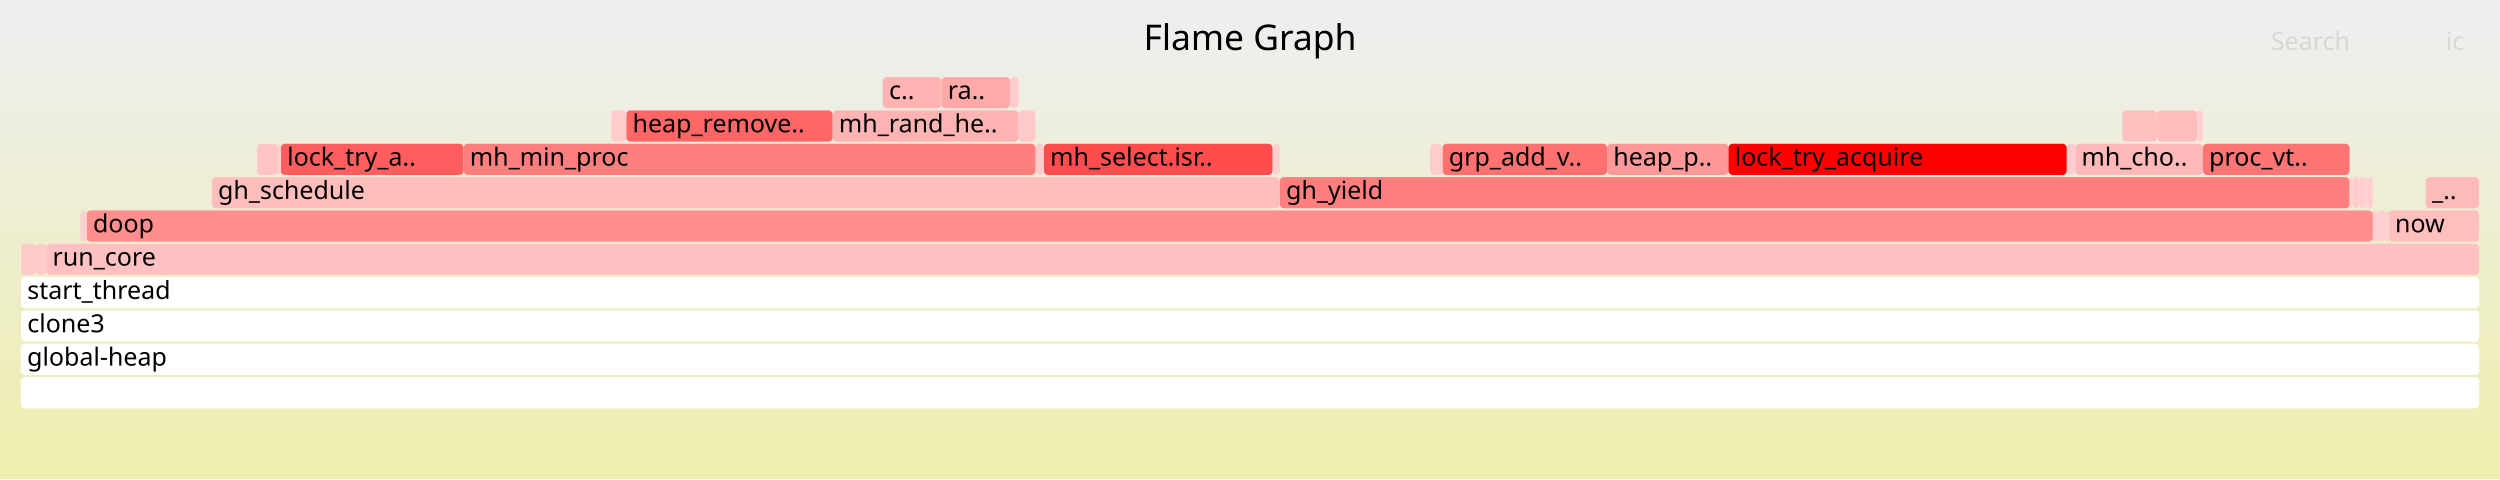
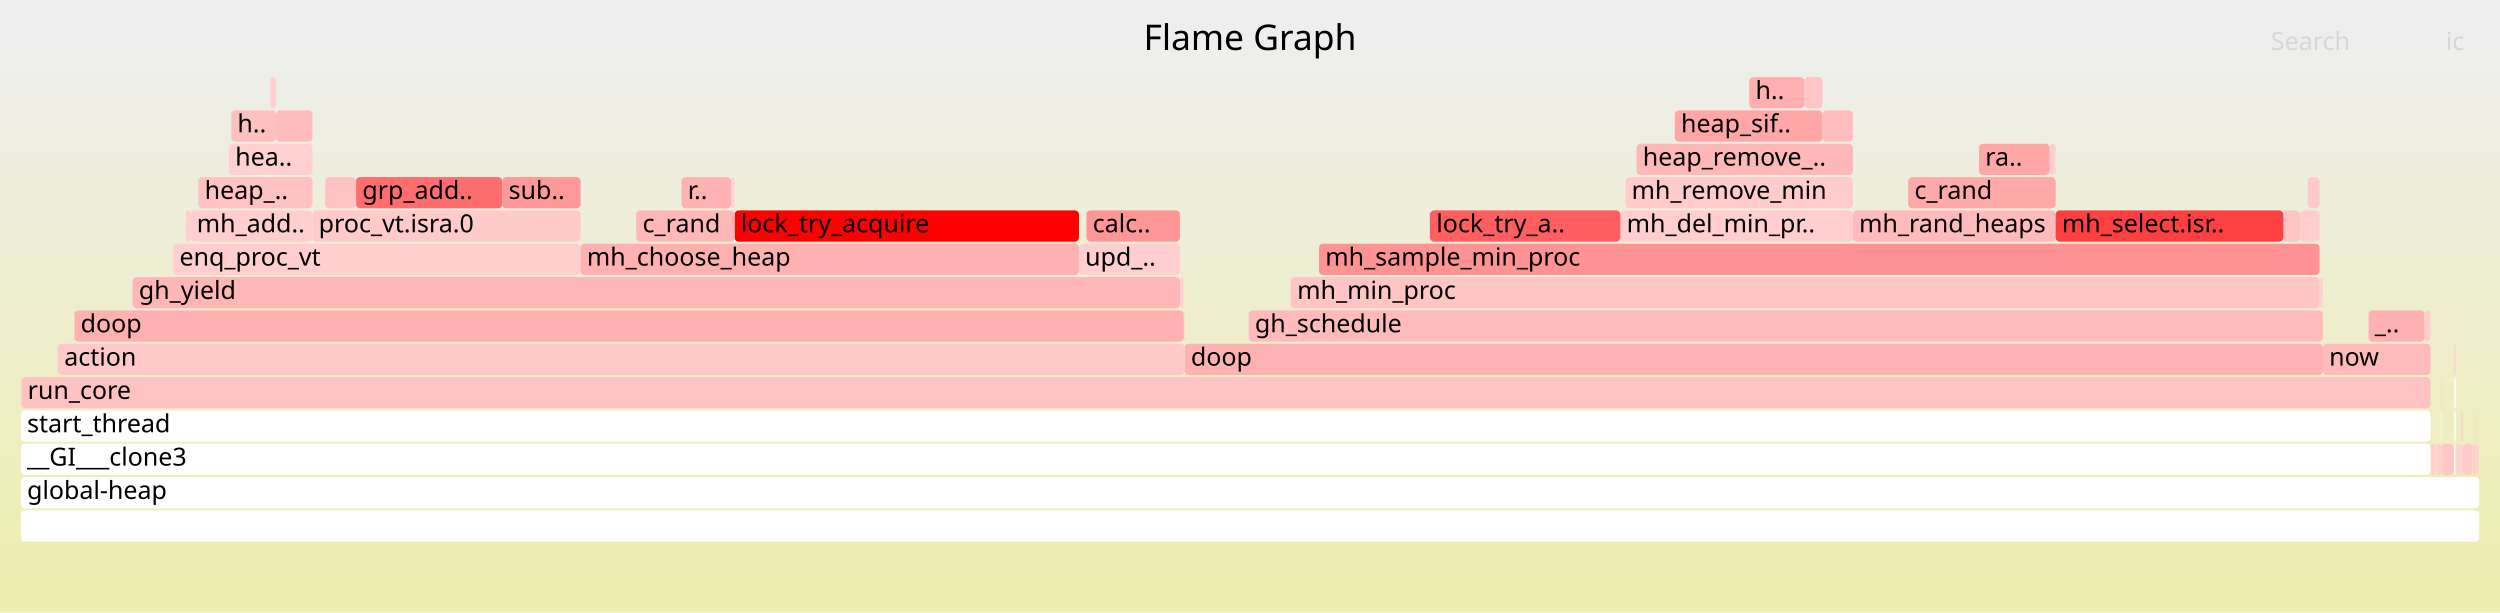
- <svg xmlns="http://www.w3.org/2000/svg" version="1.1" width="1200" height="230" viewBox="0 0 1200 230">
+ <svg xmlns="http://www.w3.org/2000/svg" version="1.1" width="1200" height="294" viewBox="0 0 1200 294">
  <defs>
    <linearGradient id="background" y1="0" y2="1" x1="0" x2="0">
      <stop stop-color="#eeeeee" offset="5%" />
      <stop stop-color="#eeeeb0" offset="95%" />
    </linearGradient>
  </defs>
  <style type="text/css">
	text { font-family:Verdana; font-size:12px; fill:rgb(0,0,0); }
	#search, #ignorecase { opacity:0.1; cursor:pointer; }
	#search:hover, #search.show, #ignorecase:hover, #ignorecase.show { opacity:1; }
	#subtitle { text-anchor:middle; font-color:rgb(160,160,160); }
	#title { text-anchor:middle; font-size:17px}
	#unzoom { cursor:pointer; }
	#frames &gt; *:hover { stroke:black; stroke-width:0.5; cursor:pointer; }
	.hide { display:none; }
	.parent { opacity:0.5; }
</style>
-   <rect x="0.0" y="0" width="1200.0" height="230.0" fill="url(#background)" />
+   <rect x="0.0" y="0" width="1200.0" height="294.0" fill="url(#background)" />
  <text id="title" x="600.00" y="24">Flame Graph</text>
-   <text id="details" x="10.00" y="213"> </text>
+   <text id="details" x="10.00" y="277"> </text>
  <text id="unzoom" x="10.00" y="24" class="hide">Reset Zoom</text>
  <text id="search" x="1090.00" y="24">Search</text>
  <text id="ignorecase" x="1174.00" y="24">ic</text>
-   <text id="matched" x="1090.00" y="213"> </text>
+   <text id="matched" x="1090.00" y="277"> </text>
  <g id="frames">
    <g>
-       <rect x="614.3" y="85" width="513.5" height="15.0" fill="rgb(255,126,126)" rx="2" ry="2" />
-       <text x="617.32" y="95.5">gh_yield</text>
-     </g>
-     <g>
-       <rect x="996.1" y="69" width="61.3" height="15.0" fill="rgb(255,185,185)" rx="2" ry="2" />
-       <text x="999.10" y="79.5">mh_cho..</text>
-     </g>
-     <g>
-       <rect x="771.4" y="69" width="58.3" height="15.0" fill="rgb(255,153,153)" rx="2" ry="2" />
-       <text x="774.37" y="79.5">heap_p..</text>
-     </g>
-     <g>
-       <rect x="10.1" y="149" width="1179.9" height="15.0" fill="rgb(255,255,255)" rx="2" ry="2" />
-       <text x="13.08" y="159.5">clone3</text>
-     </g>
-     <g>
-       <rect x="10.0" y="165" width="1180.0" height="15.0" fill="rgb(255,255,255)" rx="2" ry="2" />
-       <text x="13.00" y="175.5">global-heap</text>
-     </g>
-     <g>
-       <rect x="123.4" y="69" width="10.1" height="15.0" fill="rgb(255,197,197)" rx="2" ry="2" />
-       <text x="126.44" y="79.5" />
-     </g>
-     <g>
-       <rect x="610.8" y="69" width="3.5" height="15.0" fill="rgb(255,206,206)" rx="2" ry="2" />
-       <text x="613.80" y="79.5" />
-     </g>
-     <g>
-       <rect x="451.9" y="37" width="32.9" height="15.0" fill="rgb(255,169,169)" rx="2" ry="2" />
-       <text x="454.93" y="47.5">ra..</text>
-     </g>
-     <g>
-       <rect x="1035.4" y="53" width="19.2" height="15.0" fill="rgb(255,189,189)" rx="2" ry="2" />
-       <text x="1038.45" y="63.5" />
-     </g>
-     <g>
-       <rect x="992.0" y="69" width="4.1" height="15.0" fill="rgb(255,205,205)" rx="2" ry="2" />
-       <text x="995.04" y="79.5" />
-     </g>
-     <g>
-       <rect x="300.6" y="53" width="99.1" height="15.0" fill="rgb(255,103,103)" rx="2" ry="2" />
-       <text x="303.61" y="63.5">heap_remove..</text>
-     </g>
-     <g>
-       <rect x="10.1" y="133" width="1179.9" height="15.0" fill="rgb(255,255,255)" rx="2" ry="2" />
-       <text x="13.08" y="143.5">start_thread</text>
-     </g>
-     <g>
-       <rect x="41.6" y="101" width="1097.4" height="15.0" fill="rgb(255,143,143)" rx="2" ry="2" />
-       <text x="44.63" y="111.5">doop</text>
-     </g>
-     <g>
-       <rect x="488.9" y="53" width="8.1" height="15.0" fill="rgb(255,201,201)" rx="2" ry="2" />
-       <text x="491.90" y="63.5" />
-     </g>
-     <g>
-       <rect x="1018.7" y="53" width="16.7" height="15.0" fill="rgb(255,192,192)" rx="2" ry="2" />
-       <text x="1021.68" y="63.5" />
-     </g>
-     <g>
-       <rect x="1127.8" y="85" width="1.3" height="15.0" fill="rgb(255,208,208)" rx="2" ry="2" />
-       <text x="1130.78" y="95.5" />
-     </g>
-     <g>
-       <rect x="423.7" y="37" width="28.2" height="15.0" fill="rgb(255,180,180)" rx="2" ry="2" />
-       <text x="426.73" y="47.5">c..</text>
-     </g>
-     <g>
-       <rect x="1136.6" y="85" width="2.4" height="15.0" fill="rgb(255,207,207)" rx="2" ry="2" />
-       <text x="1139.57" y="95.5" />
-     </g>
-     <g>
-       <rect x="1057.4" y="69" width="70.4" height="15.0" fill="rgb(255,116,116)" rx="2" ry="2" />
-       <text x="1060.35" y="79.5">proc_vt..</text>
-     </g>
-     <g>
-       <rect x="1146.6" y="101" width="43.4" height="15.0" fill="rgb(255,191,191)" rx="2" ry="2" />
-       <text x="1149.59" y="111.5">now</text>
-     </g>
-     <g>
-       <rect x="692.4" y="69" width="79.0" height="15.0" fill="rgb(255,113,113)" rx="2" ry="2" />
-       <text x="695.42" y="79.5">grp_add_v..</text>
-     </g>
-     <g>
-       <rect x="497.0" y="69" width="4.1" height="15.0" fill="rgb(255,204,204)" rx="2" ry="2" />
-       <text x="500.00" y="79.5" />
-     </g>
-     <g>
-       <rect x="1141.3" y="101" width="3.7" height="15.0" fill="rgb(255,206,206)" rx="2" ry="2" />
-       <text x="1144.35" y="111.5" />
-     </g>
-     <g>
-       <rect x="38.5" y="101" width="3.1" height="15.0" fill="rgb(255,208,208)" rx="2" ry="2" />
-       <text x="41.51" y="111.5" />
-     </g>
-     <g>
-       <rect x="1145.0" y="101" width="1.6" height="15.0" fill="rgb(255,208,208)" rx="2" ry="2" />
-       <text x="1148.02" y="111.5" />
-     </g>
-     <g>
-       <rect x="829.7" y="69" width="162.3" height="15.0" fill="rgb(255,0,0)" rx="2" ry="2" />
-       <text x="832.68" y="79.5">lock_try_acquire</text>
-     </g>
-     <g>
-       <rect x="134.8" y="69" width="87.7" height="15.0" fill="rgb(255,94,94)" rx="2" ry="2" />
-       <text x="137.85" y="79.5">lock_try_a..</text>
-     </g>
-     <g>
-       <rect x="17.3" y="117" width="4.9" height="15.0" fill="rgb(255,204,204)" rx="2" ry="2" />
-       <text x="20.32" y="127.5" />
-     </g>
-     <g>
-       <rect x="22.2" y="117" width="1167.8" height="15.0" fill="rgb(255,193,193)" rx="2" ry="2" />
-       <text x="25.19" y="127.5">run_core</text>
-     </g>
-     <g>
-       <rect x="10.1" y="117" width="7.2" height="15.0" fill="rgb(255,202,202)" rx="2" ry="2" />
-       <text x="13.08" y="127.5" />
-     </g>
-     <g>
-       <rect x="686.4" y="69" width="6.0" height="15.0" fill="rgb(255,204,204)" rx="2" ry="2" />
-       <text x="689.44" y="79.5" />
-     </g>
-     <g>
-       <rect x="1054.6" y="53" width="2.8" height="15.0" fill="rgb(255,208,208)" rx="2" ry="2" />
-       <text x="1057.61" y="63.5" />
-     </g>
-     <g>
-       <rect x="1139.0" y="101" width="2.3" height="15.0" fill="rgb(255,207,207)" rx="2" ry="2" />
-       <text x="1141.99" y="111.5" />
-     </g>
-     <g>
-       <rect x="222.5" y="69" width="274.5" height="15.0" fill="rgb(255,126,126)" rx="2" ry="2" />
-       <text x="225.50" y="79.5">mh_min_proc</text>
-     </g>
-     <g>
-       <rect x="1164.4" y="85" width="25.6" height="15.0" fill="rgb(255,186,186)" rx="2" ry="2" />
-       <text x="1167.38" y="95.5">_..</text>
-     </g>
-     <g>
-       <rect x="10.0" y="181" width="1180.0" height="15.0" fill="rgb(255,255,255)" rx="2" ry="2" />
+       <rect x="1171.9" y="213" width="6.1" height="15.0" fill="rgb(255,198,198)" rx="2" ry="2" />
+       <text x="1174.87" y="223.5" />
+     </g>
+     <g>
+       <rect x="95.2" y="85" width="54.8" height="15.0" fill="rgb(255,193,193)" rx="2" ry="2" />
+       <text x="98.23" y="95.5">heap_..</text>
+     </g>
+     <g>
+       <rect x="777.8" y="101" width="111.6" height="15.0" fill="rgb(255,207,207)" rx="2" ry="2" />
+       <text x="780.80" y="111.5">mh_del_min_pr..</text>
+     </g>
+     <g>
+       <rect x="619.3" y="133" width="0.1" height="15.0" fill="rgb(209,209,255)" rx="2" ry="2" />
+       <text x="622.25" y="143.5" />
+     </g>
+     <g>
+       <rect x="866.1" y="37" width="8.7" height="15.0" fill="rgb(255,198,198)" rx="2" ry="2" />
+       <text x="869.13" y="47.5" />
+     </g>
+     <g>
+       <rect x="983.8" y="69" width="2.9" height="15.0" fill="rgb(255,207,207)" rx="2" ry="2" />
+       <text x="986.77" y="79.5" />
+     </g>
+     <g>
+       <rect x="150.0" y="101" width="128.7" height="15.0" fill="rgb(255,202,202)" rx="2" ry="2" />
+       <text x="152.96" y="111.5">proc_vt.isra.0</text>
+     </g>
+     <g>
+       <rect x="568.2" y="149" width="0.4" height="15.0" fill="rgb(255,209,209)" rx="2" ry="2" />
+       <text x="571.25" y="159.5" />
+     </g>
+     <g>
+       <rect x="241.1" y="85" width="37.6" height="15.0" fill="rgb(255,152,152)" rx="2" ry="2" />
+       <text x="244.12" y="95.5">sub..</text>
+     </g>
+     <g>
+       <rect x="10.3" y="181" width="1156.4" height="15.0" fill="rgb(255,194,194)" rx="2" ry="2" />
+       <text x="13.26" y="191.5">run_core</text>
+     </g>
+     <g>
+       <rect x="803.9" y="53" width="70.9" height="15.0" fill="rgb(255,167,167)" rx="2" ry="2" />
+       <text x="806.89" y="63.5">heap_sif..</text>
+     </g>
+     <g>
+       <rect x="1107.7" y="85" width="5.7" height="15.0" fill="rgb(255,201,201)" rx="2" ry="2" />
+       <text x="1110.66" y="95.5" />
+     </g>
+     <g>
+       <rect x="83.2" y="117" width="195.5" height="15.0" fill="rgb(255,206,206)" rx="2" ry="2" />
+       <text x="86.15" y="127.5">enq_proc_vt</text>
+     </g>
+     <g>
+       <rect x="1104.1" y="101" width="9.3" height="15.0" fill="rgb(255,205,205)" rx="2" ry="2" />
+       <text x="1107.12" y="111.5" />
+     </g>
+     <g>
+       <rect x="35.7" y="149" width="532.5" height="15.0" fill="rgb(255,176,176)" rx="2" ry="2" />
+       <text x="38.70" y="159.5">doop</text>
+     </g>
+     <g>
+       <rect x="568.6" y="165" width="546.4" height="15.0" fill="rgb(255,178,178)" rx="2" ry="2" />
+       <text x="571.64" y="175.5">doop</text>
+     </g>
+     <g>
+       <rect x="686.2" y="101" width="0.2" height="15.0" fill="rgb(255,209,209)" rx="2" ry="2" />
+       <text x="689.16" y="111.5" />
+     </g>
+     <g>
+       <rect x="1180.4" y="213" width="0.2" height="15.0" fill="rgb(255,209,209)" rx="2" ry="2" />
+       <text x="1183.38" y="223.5" />
+     </g>
+     <g>
+       <rect x="1171.6" y="197" width="0.3" height="15.0" fill="rgb(255,255,255)" rx="2" ry="2" />
+       <text x="1174.61" y="207.5" />
+     </g>
+     <g>
+       <rect x="619.4" y="133" width="0.2" height="15.0" fill="rgb(255,209,209)" rx="2" ry="2" />
+       <text x="622.39" y="143.5" />
+     </g>
+     <g>
+       <rect x="1188.9" y="213" width="0.5" height="15.0" fill="rgb(255,209,209)" rx="2" ry="2" />
+       <text x="1191.91" y="223.5" />
+     </g>
+     <g>
+       <rect x="1171.6" y="181" width="0.3" height="15.0" fill="rgb(255,209,209)" rx="2" ry="2" />
+       <text x="1174.61" y="191.5" />
+     </g>
+     <g>
+       <rect x="170.9" y="85" width="70.2" height="15.0" fill="rgb(255,110,110)" rx="2" ry="2" />
+       <text x="173.93" y="95.5">grp_add..</text>
+     </g>
+     <g>
+       <rect x="949.9" y="69" width="33.9" height="15.0" fill="rgb(255,166,166)" rx="2" ry="2" />
+       <text x="952.91" y="79.5">ra..</text>
+     </g>
+     <g>
+       <rect x="1178.0" y="213" width="0.7" height="15.0" fill="rgb(255,255,255)" rx="2" ry="2" />
+       <text x="1181.02" y="223.5" />
+     </g>
+     <g>
+       <rect x="89.2" y="101" width="2.2" height="15.0" fill="rgb(255,207,207)" rx="2" ry="2" />
+       <text x="92.18" y="111.5" />
+     </g>
+     <g>
+       <rect x="129.7" y="37" width="2.8" height="15.0" fill="rgb(255,208,208)" rx="2" ry="2" />
+       <text x="132.66" y="47.5" />
+     </g>
+     <g>
+       <rect x="10.0" y="245" width="1180.0" height="15.0" fill="rgb(255,255,255)" rx="2" ry="2" />
+       <text x="13.00" y="255.5" />
+     </g>
+     <g>
+       <rect x="1188.8" y="213" width="0.1" height="15.0" fill="rgb(255,209,209)" rx="2" ry="2" />
+       <text x="1191.77" y="223.5" />
+     </g>
+     <g>
+       <rect x="1180.6" y="213" width="0.3" height="15.0" fill="rgb(255,209,209)" rx="2" ry="2" />
+       <text x="1183.65" y="223.5" />
+     </g>
+     <g>
+       <rect x="10.0" y="229" width="1180.0" height="15.0" fill="rgb(255,255,255)" rx="2" ry="2" />
+       <text x="13.00" y="239.5">global-heap</text>
+     </g>
+     <g>
+       <rect x="1178.0" y="181" width="0.7" height="15.0" fill="rgb(255,255,255)" rx="2" ry="2" />
+       <text x="1181.02" y="191.5" />
+     </g>
+     <g>
+       <rect x="1166.8" y="213" width="2.2" height="15.0" fill="rgb(255,207,207)" rx="2" ry="2" />
+       <text x="1169.77" y="223.5" />
+     </g>
+     <g>
+       <rect x="889.4" y="101" width="97.3" height="15.0" fill="rgb(255,187,187)" rx="2" ry="2" />
+       <text x="892.35" y="111.5">mh_rand_heaps</text>
+     </g>
+     <g>
+       <rect x="27.8" y="165" width="540.8" height="15.0" fill="rgb(255,201,201)" rx="2" ry="2" />
+       <text x="30.84" y="175.5">action</text>
+     </g>
+     <g>
+       <rect x="619.6" y="133" width="493.8" height="15.0" fill="rgb(255,196,196)" rx="2" ry="2" />
+       <text x="622.65" y="143.5">mh_min_proc</text>
+     </g>
+     <g>
+       <rect x="780.2" y="85" width="109.2" height="15.0" fill="rgb(255,203,203)" rx="2" ry="2" />
+       <text x="783.16" y="95.5">mh_remove_min</text>
+     </g>
+     <g>
+       <rect x="633.1" y="117" width="480.3" height="15.0" fill="rgb(255,146,146)" rx="2" ry="2" />
+       <text x="636.13" y="127.5">mh_sample_min_proc</text>
+     </g>
+     <g>
+       <rect x="915.9" y="85" width="70.8" height="15.0" fill="rgb(255,169,169)" rx="2" ry="2" />
+       <text x="918.93" y="95.5">c_rand</text>
+     </g>
+     <g>
+       <rect x="278.7" y="117" width="239.2" height="15.0" fill="rgb(255,177,177)" rx="2" ry="2" />
+       <text x="281.69" y="127.5">mh_choose_heap</text>
+     </g>
+     <g>
+       <rect x="1181.4" y="197" width="0.7" height="15.0" fill="rgb(255,208,208)" rx="2" ry="2" />
+       <text x="1184.43" y="207.5" />
+     </g>
+     <g>
+       <rect x="1178.0" y="165" width="0.7" height="15.0" fill="rgb(255,209,209)" rx="2" ry="2" />
+       <text x="1181.02" y="175.5" />
+     </g>
+     <g>
+       <rect x="111.0" y="53" width="21.5" height="15.0" fill="rgb(255,192,192)" rx="2" ry="2" />
+       <text x="113.95" y="63.5">h..</text>
+     </g>
+     <g>
+       <rect x="1178.0" y="197" width="0.7" height="15.0" fill="rgb(255,255,255)" rx="2" ry="2" />
+       <text x="1181.02" y="207.5" />
+     </g>
+     <g>
+       <rect x="352.6" y="101" width="165.3" height="15.0" fill="rgb(255,0,0)" rx="2" ry="2" />
+       <text x="355.60" y="111.5">lock_try_acquire</text>
+     </g>
+     <g>
+       <rect x="350.9" y="85" width="1.7" height="15.0" fill="rgb(255,208,208)" rx="2" ry="2" />
+       <text x="353.90" y="95.5" />
+     </g>
+     <g>
+       <rect x="874.8" y="53" width="14.6" height="15.0" fill="rgb(255,190,190)" rx="2" ry="2" />
+       <text x="877.78" y="63.5" />
+     </g>
+     <g>
+       <rect x="685.9" y="101" width="0.3" height="15.0" fill="rgb(209,209,255)" rx="2" ry="2" />
+       <text x="688.89" y="111.5" />
+     </g>
+     <g>
+       <rect x="82.9" y="117" width="0.3" height="15.0" fill="rgb(255,209,209)" rx="2" ry="2" />
+       <text x="85.89" y="127.5" />
+     </g>
+     <g>
+       <rect x="1179.1" y="213" width="1.3" height="15.0" fill="rgb(255,208,208)" rx="2" ry="2" />
+       <text x="1182.07" y="223.5" />
+     </g>
+     <g>
+       <rect x="1136.9" y="149" width="26.9" height="15.0" fill="rgb(255,177,177)" rx="2" ry="2" />
+       <text x="1139.92" y="159.5">_..</text>
+     </g>
+     <g>
+       <rect x="156.1" y="85" width="14.8" height="15.0" fill="rgb(255,194,194)" rx="2" ry="2" />
+       <text x="159.12" y="95.5" />
+     </g>
+     <g>
+       <rect x="1113.4" y="133" width="0.2" height="15.0" fill="rgb(255,209,209)" rx="2" ry="2" />
+       <text x="1116.43" y="143.5" />
+     </g>
+     <g>
+       <rect x="1180.9" y="213" width="1.2" height="15.0" fill="rgb(255,209,209)" rx="2" ry="2" />
+       <text x="1183.91" y="223.5" />
+     </g>
+     <g>
+       <rect x="1115.0" y="165" width="51.7" height="15.0" fill="rgb(255,186,186)" rx="2" ry="2" />
+       <text x="1118.00" y="175.5">now</text>
+     </g>
+     <g>
+       <rect x="91.4" y="101" width="58.6" height="15.0" fill="rgb(255,206,206)" rx="2" ry="2" />
+       <text x="94.44" y="111.5">mh_add..</text>
+     </g>
+     <g>
+       <rect x="1182.1" y="213" width="4.7" height="15.0" fill="rgb(255,203,203)" rx="2" ry="2" />
+       <text x="1185.09" y="223.5" />
+     </g>
+     <g>
+       <rect x="1169.6" y="213" width="0.3" height="15.0" fill="rgb(209,209,255)" rx="2" ry="2" />
+       <text x="1172.64" y="223.5" />
+     </g>
+     <g>
+       <rect x="599.4" y="149" width="515.6" height="15.0" fill="rgb(255,187,187)" rx="2" ry="2" />
+       <text x="602.36" y="159.5">gh_schedule</text>
+     </g>
+     <g>
+       <rect x="1096.0" y="101" width="8.1" height="15.0" fill="rgb(255,197,197)" rx="2" ry="2" />
+       <text x="1098.99" y="111.5" />
+     </g>
+     <g>
+       <rect x="686.4" y="101" width="91.4" height="15.0" fill="rgb(255,95,95)" rx="2" ry="2" />
+       <text x="689.42" y="111.5">lock_try_a..</text>
+     </g>
+     <g>
+       <rect x="63.6" y="133" width="502.8" height="15.0" fill="rgb(255,182,182)" rx="2" ry="2" />
+       <text x="66.64" y="143.5">gh_yield</text>
+     </g>
+     <g>
+       <rect x="785.5" y="69" width="103.9" height="15.0" fill="rgb(255,184,184)" rx="2" ry="2" />
+       <text x="788.53" y="79.5">heap_remove_..</text>
+     </g>
+     <g>
+       <rect x="986.7" y="101" width="109.3" height="15.0" fill="rgb(255,64,64)" rx="2" ry="2" />
+       <text x="989.69" y="111.5">mh_select.isr..</text>
+     </g>
+     <g>
+       <rect x="1178.7" y="213" width="0.4" height="15.0" fill="rgb(255,209,209)" rx="2" ry="2" />
+       <text x="1181.68" y="223.5" />
+     </g>
+     <g>
+       <rect x="568.1" y="133" width="0.1" height="15.0" fill="rgb(255,209,209)" rx="2" ry="2" />
+       <text x="571.12" y="143.5" />
+     </g>
+     <g>
+       <rect x="132.5" y="53" width="17.5" height="15.0" fill="rgb(255,188,188)" rx="2" ry="2" />
+       <text x="135.54" y="63.5" />
+     </g>
+     <g>
+       <rect x="1113.7" y="133" width="1.3" height="15.0" fill="rgb(255,209,209)" rx="2" ry="2" />
+       <text x="1116.69" y="143.5" />
+     </g>
+     <g>
+       <rect x="1186.8" y="213" width="2.0" height="15.0" fill="rgb(255,207,207)" rx="2" ry="2" />
+       <text x="1189.81" y="223.5" />
+     </g>
+     <g>
+       <rect x="1169.9" y="213" width="2.0" height="15.0" fill="rgb(255,207,207)" rx="2" ry="2" />
+       <text x="1172.90" y="223.5" />
+     </g>
+     <g>
+       <rect x="839.6" y="37" width="26.5" height="15.0" fill="rgb(255,175,175)" rx="2" ry="2" />
+       <text x="842.63" y="47.5">h..</text>
+     </g>
+     <g>
+       <rect x="1169.0" y="213" width="0.6" height="15.0" fill="rgb(255,209,209)" rx="2" ry="2" />
+       <text x="1172.00" y="223.5" />
+     </g>
+     <g>
+       <rect x="566.4" y="133" width="1.7" height="15.0" fill="rgb(255,208,208)" rx="2" ry="2" />
+       <text x="569.41" y="143.5" />
+     </g>
+     <g>
+       <rect x="27.6" y="165" width="0.2" height="15.0" fill="rgb(255,209,209)" rx="2" ry="2" />
+       <text x="30.57" y="175.5" />
+     </g>
+     <g>
+       <rect x="517.9" y="117" width="48.5" height="15.0" fill="rgb(255,206,206)" rx="2" ry="2" />
+       <text x="520.85" y="127.5">upd_..</text>
+     </g>
+     <g>
+       <rect x="1189.4" y="213" width="0.6" height="15.0" fill="rgb(255,209,209)" rx="2" ry="2" />
+       <text x="1192.43" y="223.5" />
+     </g>
+     <g>
+       <rect x="10.0" y="181" width="0.3" height="15.0" fill="rgb(255,209,209)" rx="2" ry="2" />
      <text x="13.00" y="191.5" />
    </g>
    <g>
-       <rect x="1132.5" y="85" width="2.6" height="15.0" fill="rgb(255,207,207)" rx="2" ry="2" />
-       <text x="1135.50" y="95.5" />
-     </g>
-     <g>
-       <rect x="133.5" y="69" width="1.3" height="15.0" fill="rgb(255,208,208)" rx="2" ry="2" />
-       <text x="136.53" y="79.5" />
-     </g>
-     <g>
-       <rect x="1135.1" y="85" width="1.5" height="15.0" fill="rgb(255,209,209)" rx="2" ry="2" />
-       <text x="1138.12" y="95.5" />
-     </g>
-     <g>
-       <rect x="101.7" y="85" width="512.6" height="15.0" fill="rgb(255,190,190)" rx="2" ry="2" />
-       <text x="104.65" y="95.5">gh_schedule</text>
-     </g>
-     <g>
-       <rect x="293.4" y="53" width="7.2" height="15.0" fill="rgb(255,203,203)" rx="2" ry="2" />
-       <text x="296.40" y="63.5" />
-     </g>
-     <g>
-       <rect x="1129.1" y="85" width="3.4" height="15.0" fill="rgb(255,205,205)" rx="2" ry="2" />
-       <text x="1132.09" y="95.5" />
-     </g>
-     <g>
-       <rect x="501.1" y="69" width="109.7" height="15.0" fill="rgb(255,77,77)" rx="2" ry="2" />
-       <text x="504.06" y="79.5">mh_select.isr..</text>
-     </g>
-     <g>
-       <rect x="399.7" y="53" width="89.2" height="15.0" fill="rgb(255,180,180)" rx="2" ry="2" />
-       <text x="402.65" y="63.5">mh_rand_he..</text>
-     </g>
-     <g>
-       <rect x="484.8" y="37" width="4.1" height="15.0" fill="rgb(255,205,205)" rx="2" ry="2" />
-       <text x="487.84" y="47.5" />
+       <rect x="10.0" y="213" width="1156.7" height="15.0" fill="rgb(255,255,255)" rx="2" ry="2" />
+       <text x="13.00" y="223.5">__GI___clone3</text>
+     </g>
+     <g>
+       <rect x="305.4" y="101" width="47.2" height="15.0" fill="rgb(255,183,183)" rx="2" ry="2" />
+       <text x="308.42" y="111.5">c_rand</text>
+     </g>
+     <g>
+       <rect x="109.9" y="69" width="40.1" height="15.0" fill="rgb(255,208,208)" rx="2" ry="2" />
+       <text x="112.90" y="79.5">hea..</text>
+     </g>
+     <g>
+       <rect x="10.0" y="197" width="1156.7" height="15.0" fill="rgb(255,255,255)" rx="2" ry="2" />
+       <text x="13.00" y="207.5">start_thread</text>
+     </g>
+     <g>
+       <rect x="1113.6" y="133" width="0.1" height="15.0" fill="rgb(209,209,255)" rx="2" ry="2" />
+       <text x="1116.56" y="143.5" />
+     </g>
+     <g>
+       <rect x="1163.8" y="149" width="2.9" height="15.0" fill="rgb(255,205,205)" rx="2" ry="2" />
+       <text x="1166.84" y="159.5" />
+     </g>
+     <g>
+       <rect x="521.5" y="101" width="44.9" height="15.0" fill="rgb(255,150,150)" rx="2" ry="2" />
+       <text x="524.50" y="111.5">calc..</text>
+     </g>
+     <g>
+       <rect x="1188.6" y="197" width="0.2" height="15.0" fill="rgb(255,209,209)" rx="2" ry="2" />
+       <text x="1191.64" y="207.5" />
+     </g>
+     <g>
+       <rect x="327.1" y="85" width="23.8" height="15.0" fill="rgb(255,178,178)" rx="2" ry="2" />
+       <text x="330.12" y="95.5">r..</text>
    </g>
  </g>
</svg>
